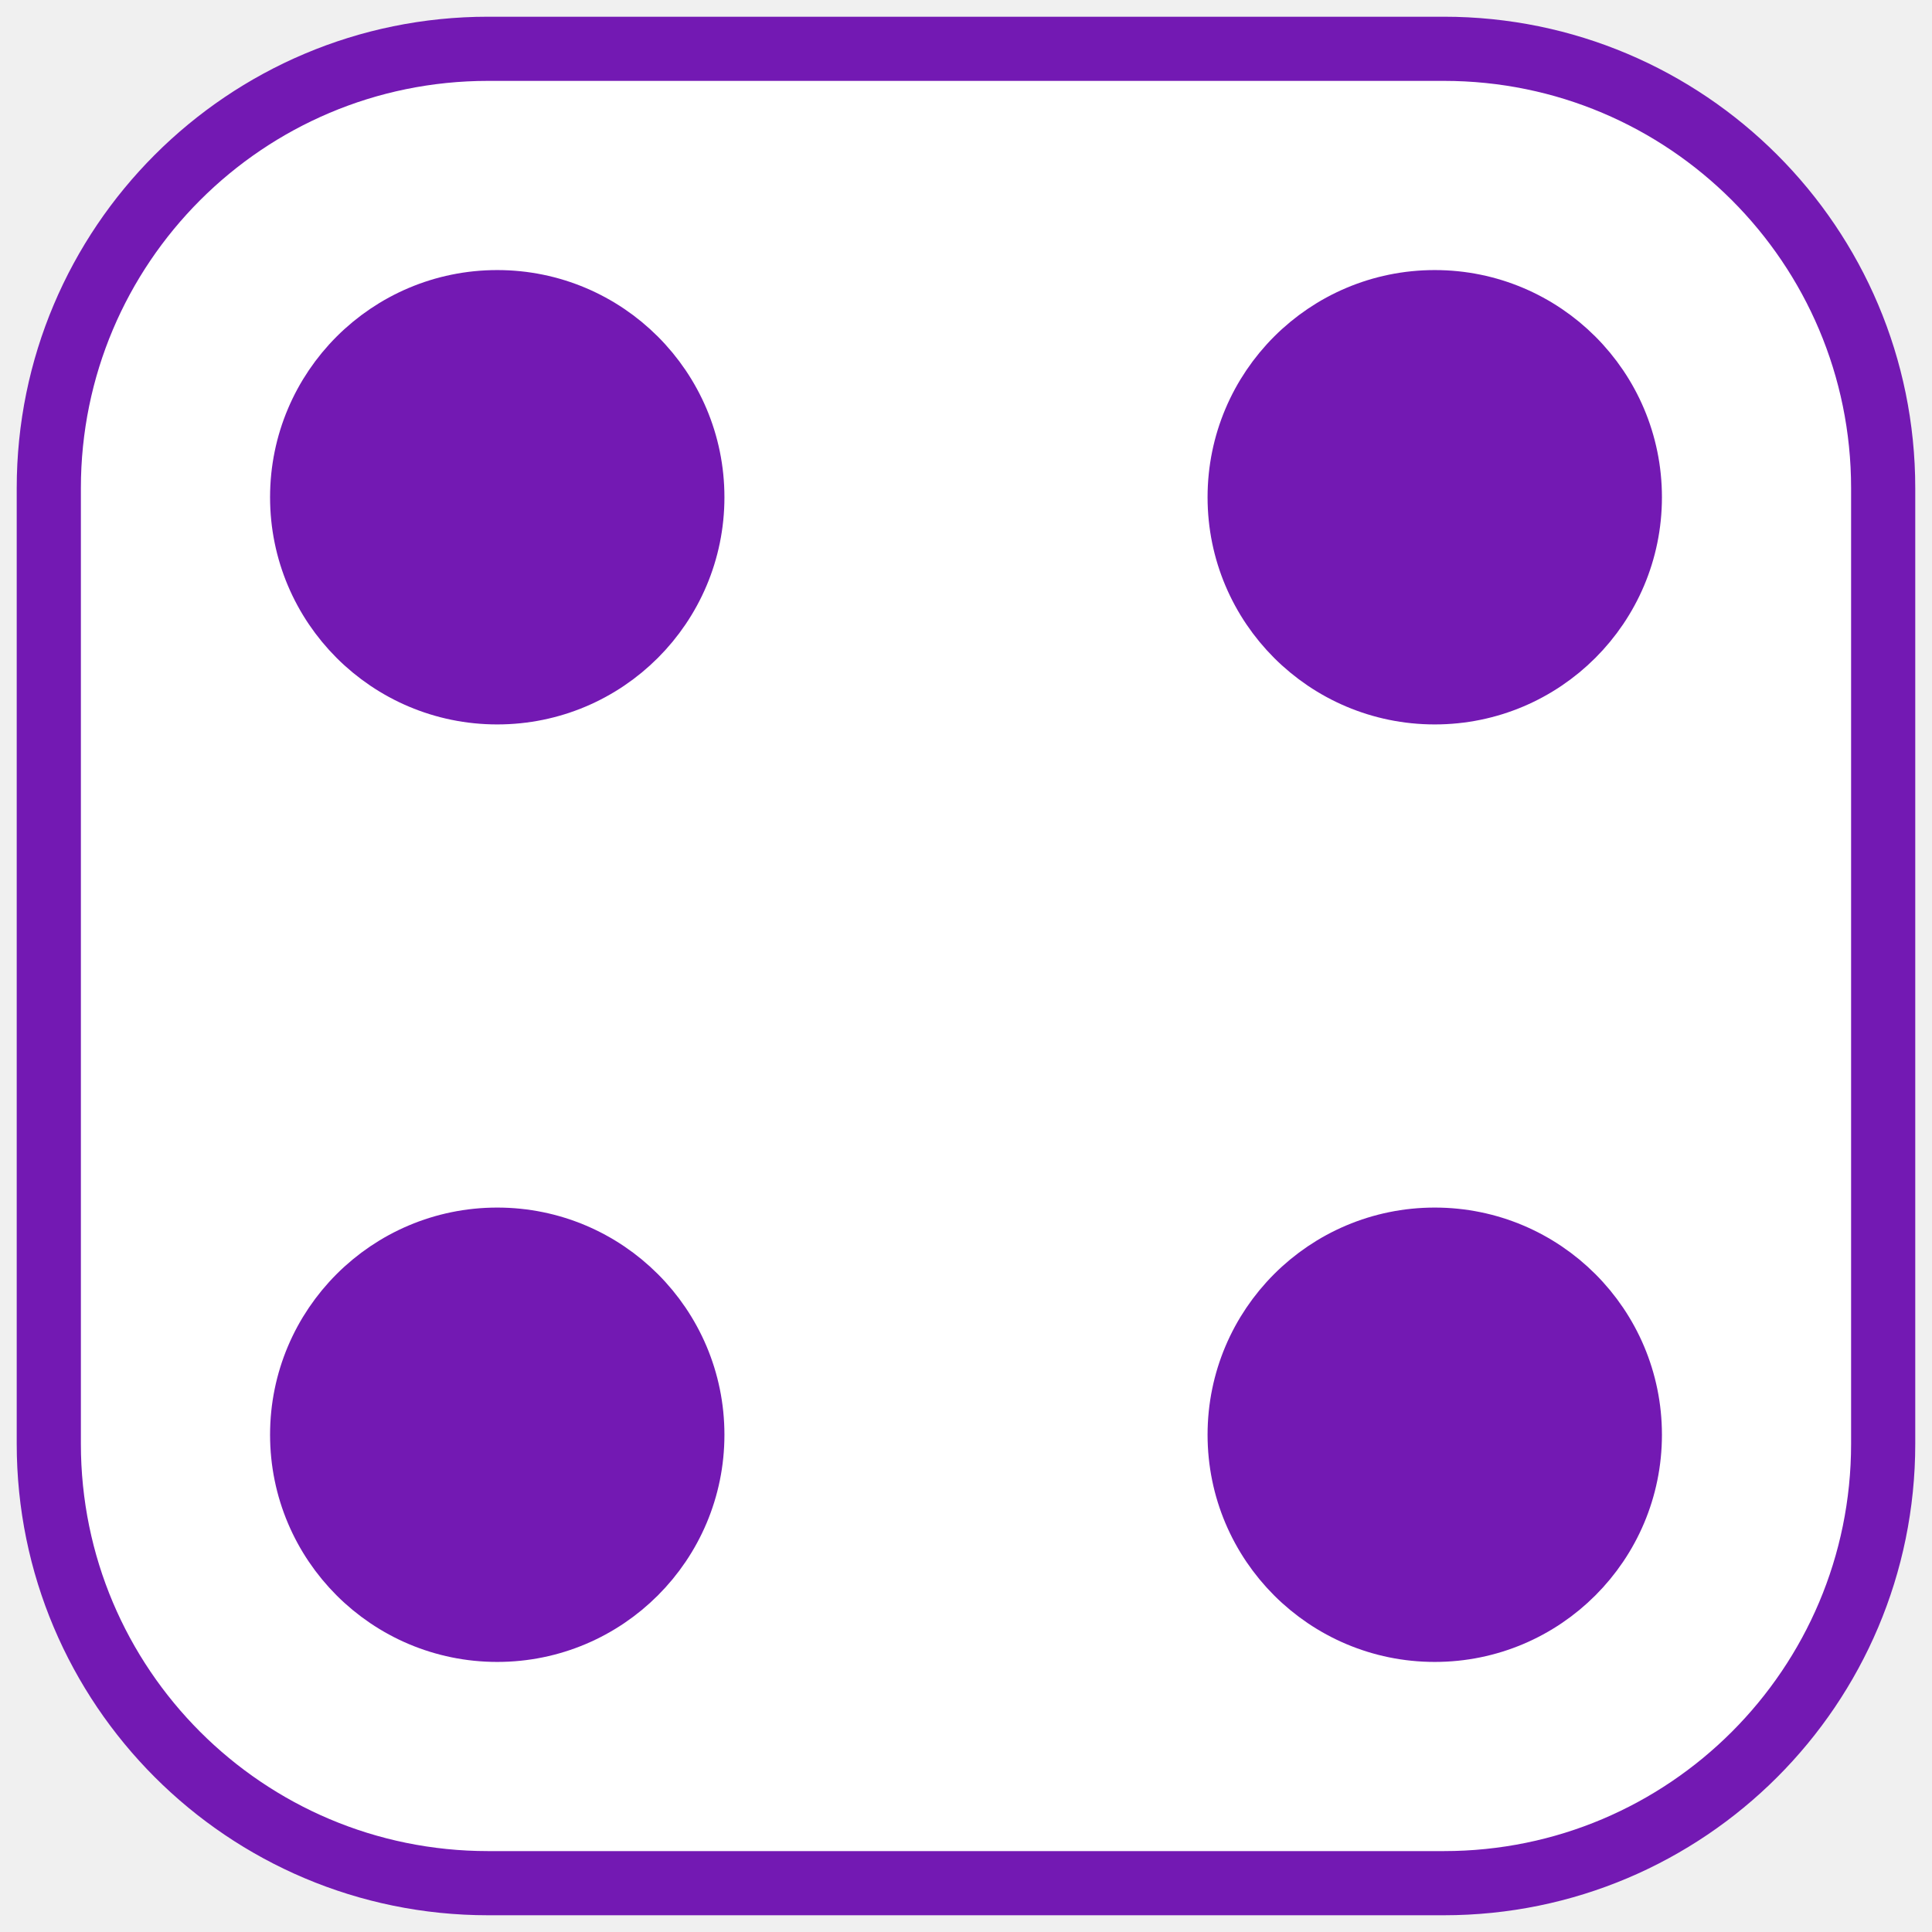
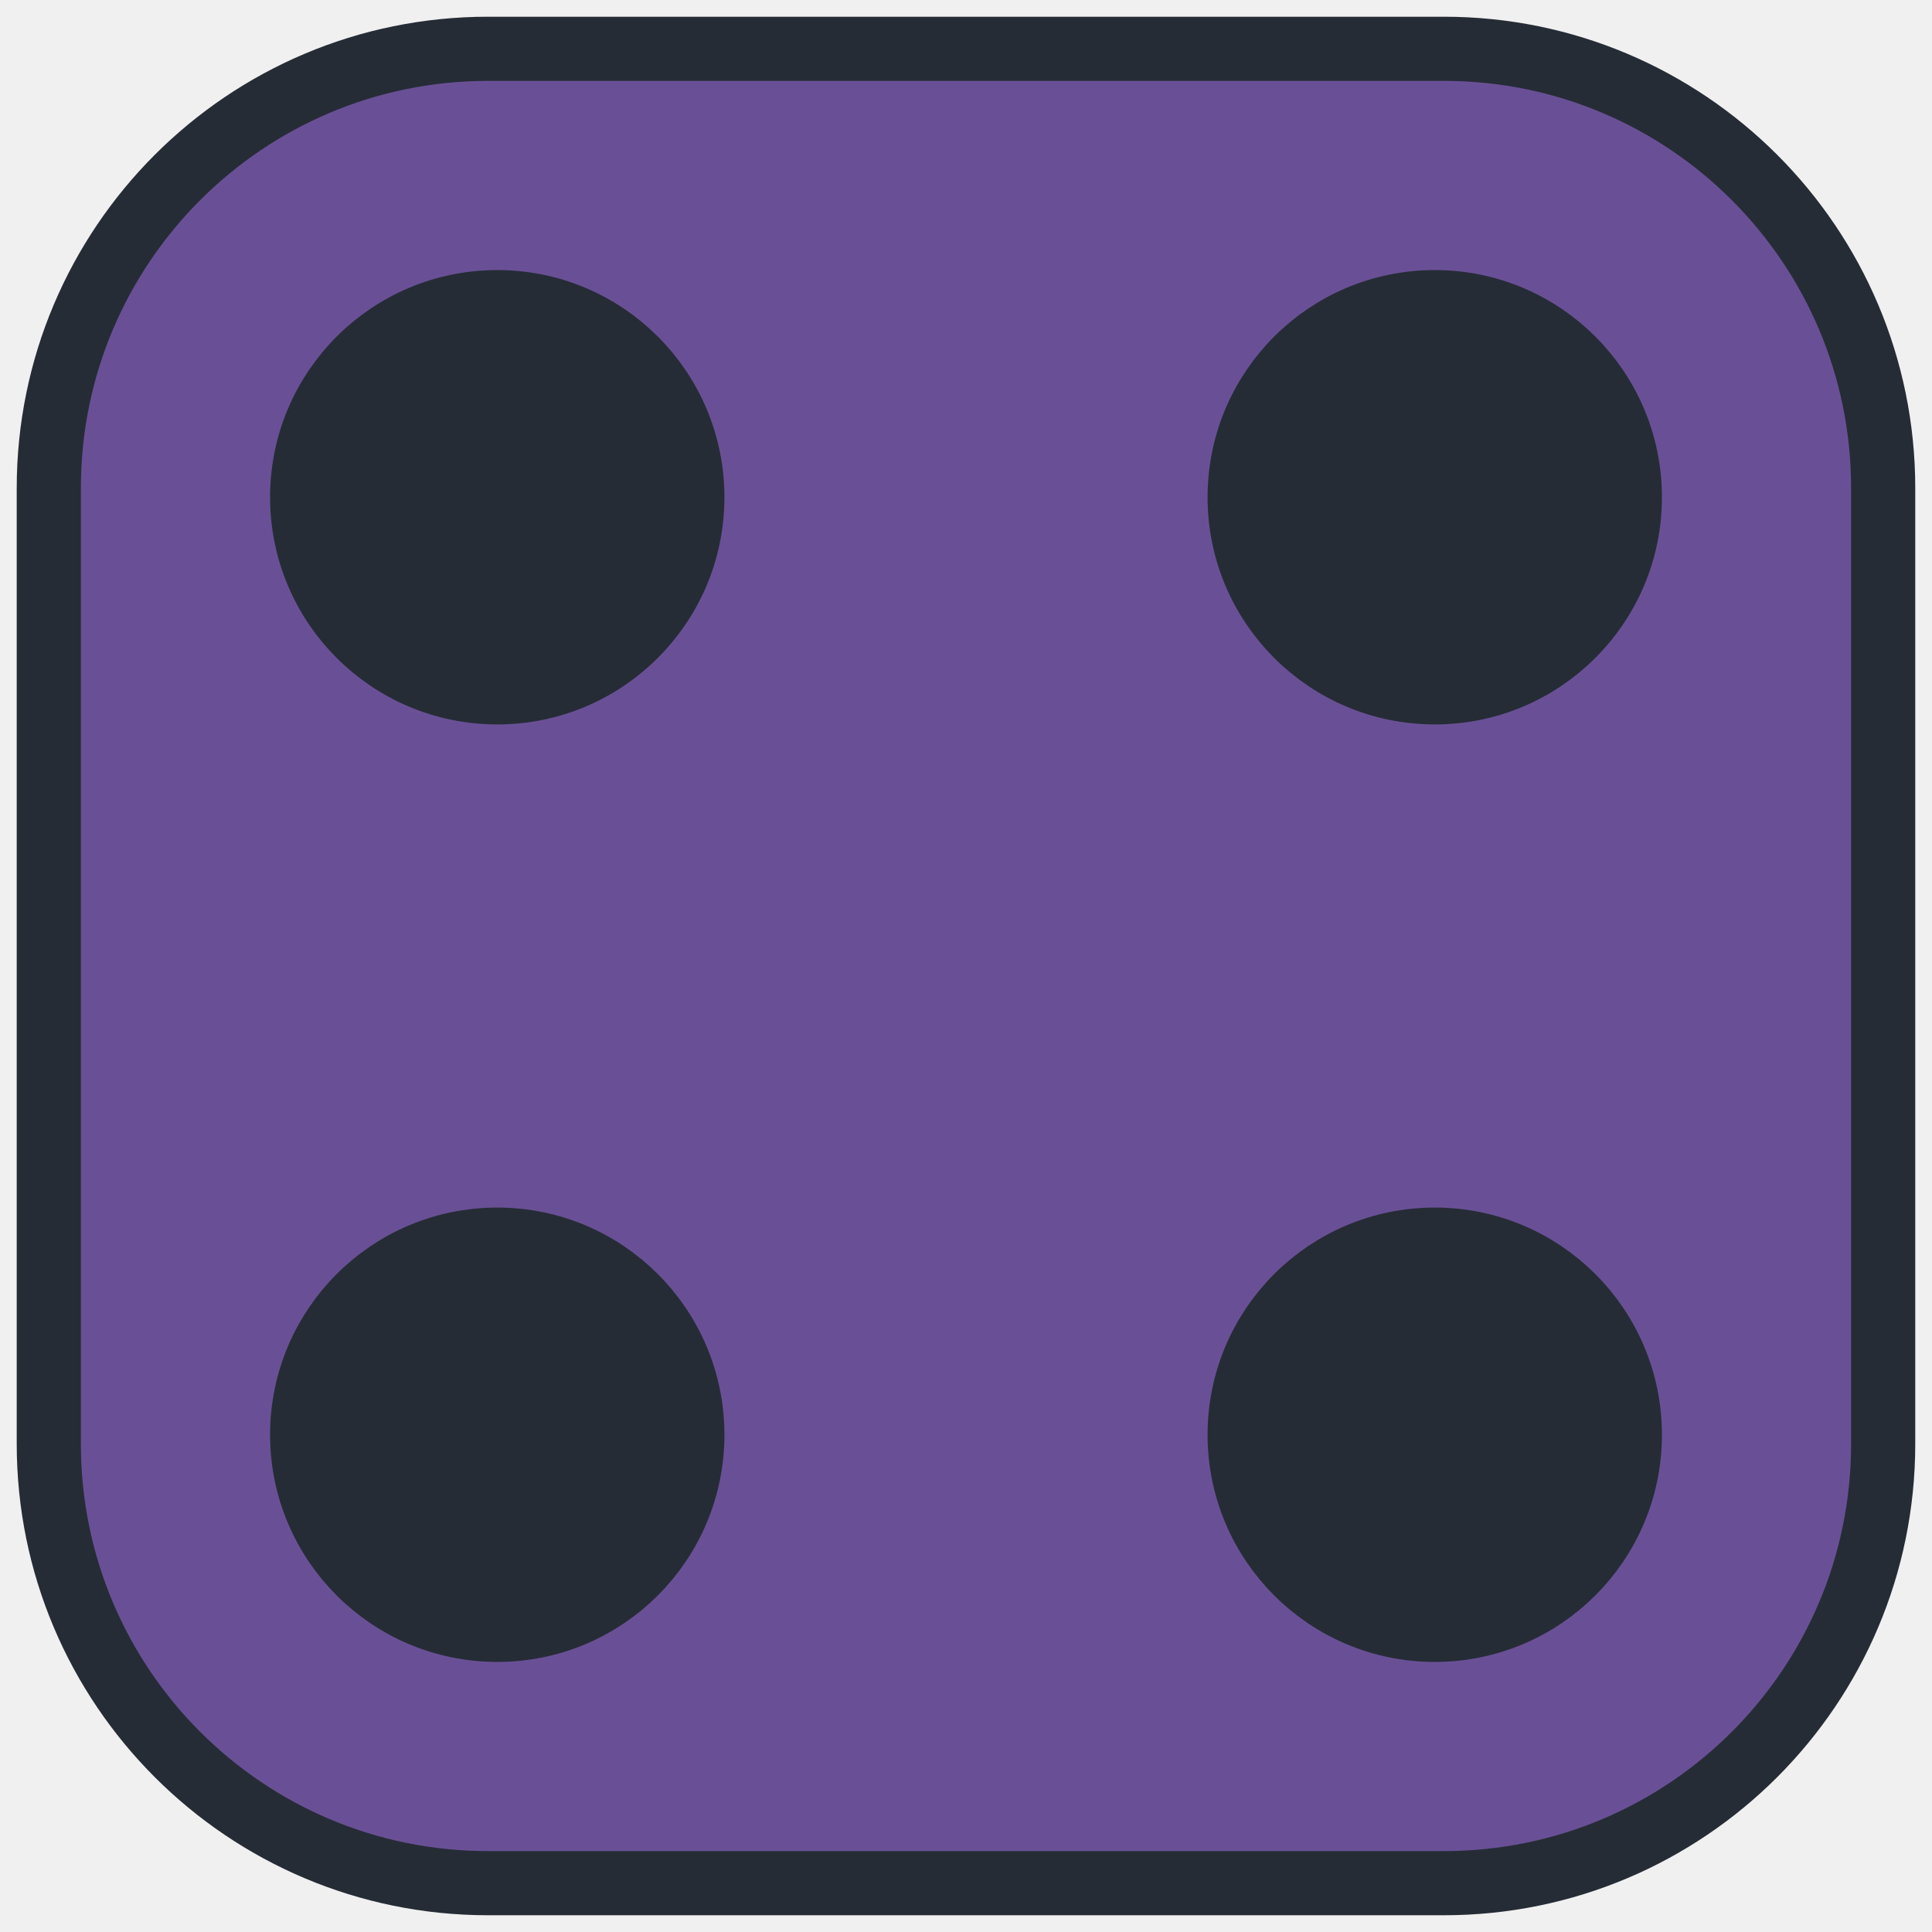
<svg xmlns="http://www.w3.org/2000/svg" width="300" height="300" viewBox="0 0 79.375 79.375" version="1.1" id="svg1" xml:space="preserve">
  <defs id="defs1" />
-   <g id="layer1" style="stroke:#7319b3;stroke-opacity:1">
-     <rect style="fill:#ffffff;fill-opacity:1;stroke:#7319b3;stroke-width:2.636;stroke-linecap:butt;stroke-linejoin:miter;stroke-miterlimit:0;stroke-dasharray:none;stroke-opacity:1" id="rect1" width="75.364" height="75.364" x="2.005" y="2.005" ry="18.049" />
-     <g id="g4" transform="matrix(0.8952176,0,0,0.8952176,4.158551,4.158552)" style="stroke:#7319b3;stroke-opacity:1">
-       <circle style="display:none;fill:#334461;fill-opacity:1;stroke:#7319b3;stroke-width:2.646;stroke-linecap:butt;stroke-linejoin:miter;stroke-miterlimit:0;stroke-dasharray:none;stroke-opacity:1" id="path3" cx="39.688" cy="39.687" r="9.103" />
-       <circle style="display:inline;fill:#7319b3;fill-opacity:1;stroke:#7319b3;stroke-width:2.646;stroke-linecap:butt;stroke-linejoin:miter;stroke-miterlimit:0;stroke-dasharray:none;stroke-opacity:1" id="path3-9" cx="18.175" cy="18.175" r="9.103" />
-       <circle style="display:none;fill:#334461;fill-opacity:1;stroke:#7319b3;stroke-width:2.646;stroke-linecap:butt;stroke-linejoin:miter;stroke-miterlimit:0;stroke-dasharray:none;stroke-opacity:1" id="path3-5" cx="39.688" cy="18.175" r="9.103" />
-       <circle style="display:inline;fill:#7319b3;fill-opacity:1;stroke:#7319b3;stroke-width:2.646;stroke-linecap:butt;stroke-linejoin:miter;stroke-miterlimit:0;stroke-dasharray:none;stroke-opacity:1" id="path3-6" cx="61.2" cy="18.175" r="9.103" />
-       <circle style="display:none;fill:#334461;fill-opacity:1;stroke:#7319b3;stroke-width:2.646;stroke-linecap:butt;stroke-linejoin:miter;stroke-miterlimit:0;stroke-dasharray:none;stroke-opacity:1" id="path3-91" cx="61.2" cy="39.687" r="9.103" />
-       <circle style="display:none;fill:#334461;fill-opacity:1;stroke:#7319b3;stroke-width:2.646;stroke-linecap:butt;stroke-linejoin:miter;stroke-miterlimit:0;stroke-dasharray:none;stroke-opacity:1" id="path3-1" cx="18.175" cy="39.687" r="9.103" />
-       <circle style="display:none;fill:#334461;fill-opacity:1;stroke:#7319b3;stroke-width:2.646;stroke-linecap:butt;stroke-linejoin:miter;stroke-miterlimit:0;stroke-dasharray:none;stroke-opacity:1" id="path3-2" cx="39.688" cy="61.2" r="9.103" />
-       <circle style="display:inline;fill:#7319b3;fill-opacity:1;stroke:#7319b3;stroke-width:2.646;stroke-linecap:butt;stroke-linejoin:miter;stroke-miterlimit:0;stroke-dasharray:none;stroke-opacity:1" id="path3-84" cx="18.175" cy="61.2" r="9.103" />
-       <circle style="display:inline;fill:#7319b3;fill-opacity:1;stroke:#7319b3;stroke-width:2.646;stroke-linecap:butt;stroke-linejoin:miter;stroke-miterlimit:0;stroke-dasharray:none;stroke-opacity:1" id="path3-8" cx="61.2" cy="61.2" r="9.103" />
+   <g id="layer1" style="fill:#695096;fill-opacity:1">
+     <rect style="fill:#695096;fill-opacity:1;stroke:#262c36;stroke-width:2.636;stroke-linecap:butt;stroke-linejoin:miter;stroke-miterlimit:0;stroke-dasharray:none;stroke-opacity:1" id="rect1" width="75.364" height="75.364" x="2.005" y="2.005" ry="18.049" />
+     <g id="g4" transform="matrix(0.8952176,0,0,0.8952176,4.158551,4.158552)" style="fill:#695096;fill-opacity:1">
+       <circle style="display:none;fill:#695096;fill-opacity:1;stroke:#334461;stroke-width:2.646;stroke-linecap:butt;stroke-linejoin:miter;stroke-miterlimit:0;stroke-dasharray:none;stroke-opacity:1" id="path3" cx="39.688" cy="39.687" r="9.103" />
+       <circle style="display:inline;fill:#262c36;fill-opacity:1;stroke:#262c36;stroke-width:2.646;stroke-linecap:butt;stroke-linejoin:miter;stroke-miterlimit:0;stroke-dasharray:none;stroke-opacity:1" id="path3-9" cx="18.175" cy="18.175" r="9.103" />
+       <circle style="display:none;fill:#695096;fill-opacity:1;stroke:#334461;stroke-width:2.646;stroke-linecap:butt;stroke-linejoin:miter;stroke-miterlimit:0;stroke-dasharray:none;stroke-opacity:1" id="path3-5" cx="39.688" cy="18.175" r="9.103" />
+       <circle style="display:inline;fill:#262c36;fill-opacity:1;stroke:#262c36;stroke-width:2.646;stroke-linecap:butt;stroke-linejoin:miter;stroke-miterlimit:0;stroke-dasharray:none;stroke-opacity:1" id="path3-6" cx="61.2" cy="18.175" r="9.103" />
+       <circle style="display:none;fill:#695096;fill-opacity:1;stroke:#334461;stroke-width:2.646;stroke-linecap:butt;stroke-linejoin:miter;stroke-miterlimit:0;stroke-dasharray:none;stroke-opacity:1" id="path3-91" cx="61.2" cy="39.687" r="9.103" />
+       <circle style="display:none;fill:#695096;fill-opacity:1;stroke:#334461;stroke-width:2.646;stroke-linecap:butt;stroke-linejoin:miter;stroke-miterlimit:0;stroke-dasharray:none;stroke-opacity:1" id="path3-1" cx="18.175" cy="39.687" r="9.103" />
+       <circle style="display:none;fill:#695096;fill-opacity:1;stroke:#334461;stroke-width:2.646;stroke-linecap:butt;stroke-linejoin:miter;stroke-miterlimit:0;stroke-dasharray:none;stroke-opacity:1" id="path3-2" cx="39.688" cy="61.2" r="9.103" />
+       <circle style="display:inline;fill:#262c36;fill-opacity:1;stroke:#262c36;stroke-width:2.646;stroke-linecap:butt;stroke-linejoin:miter;stroke-miterlimit:0;stroke-dasharray:none;stroke-opacity:1" id="path3-84" cx="18.175" cy="61.2" r="9.103" />
+       <circle style="display:inline;fill:#262c36;fill-opacity:1;stroke:#262c36;stroke-width:2.646;stroke-linecap:butt;stroke-linejoin:miter;stroke-miterlimit:0;stroke-dasharray:none;stroke-opacity:1" id="path3-8" cx="61.2" cy="61.2" r="9.103" />
    </g>
  </g>
</svg>
